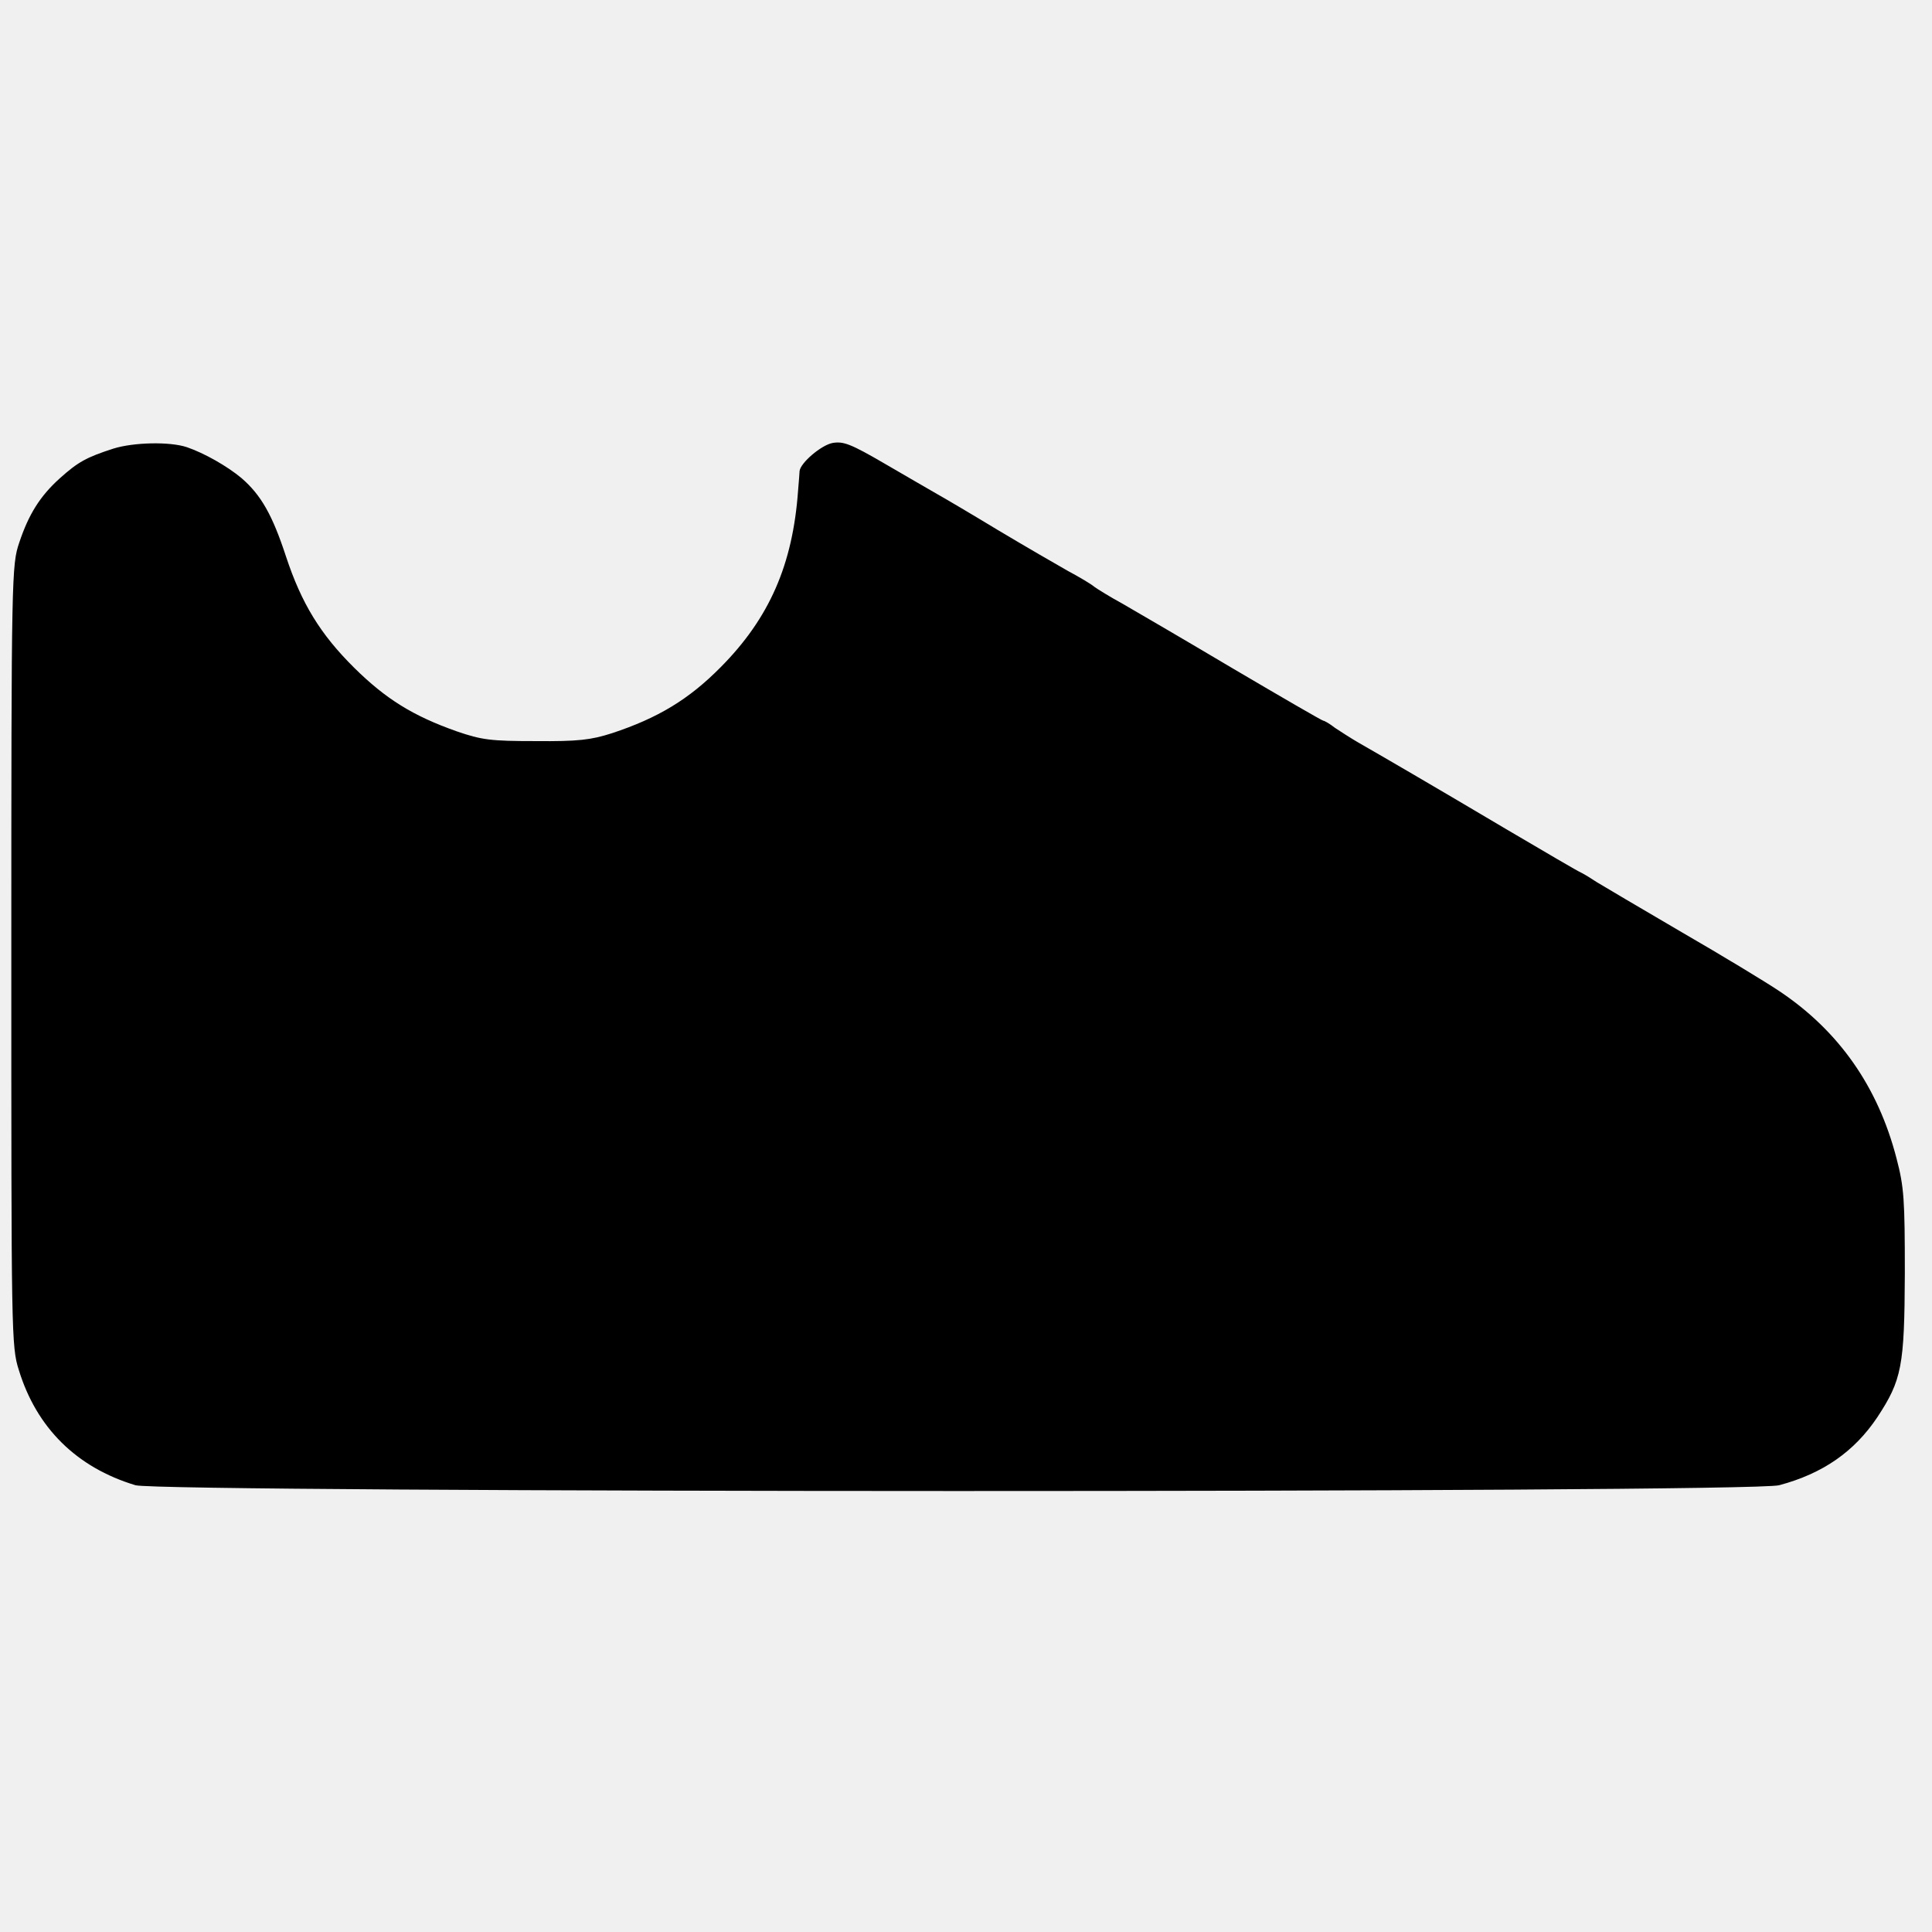
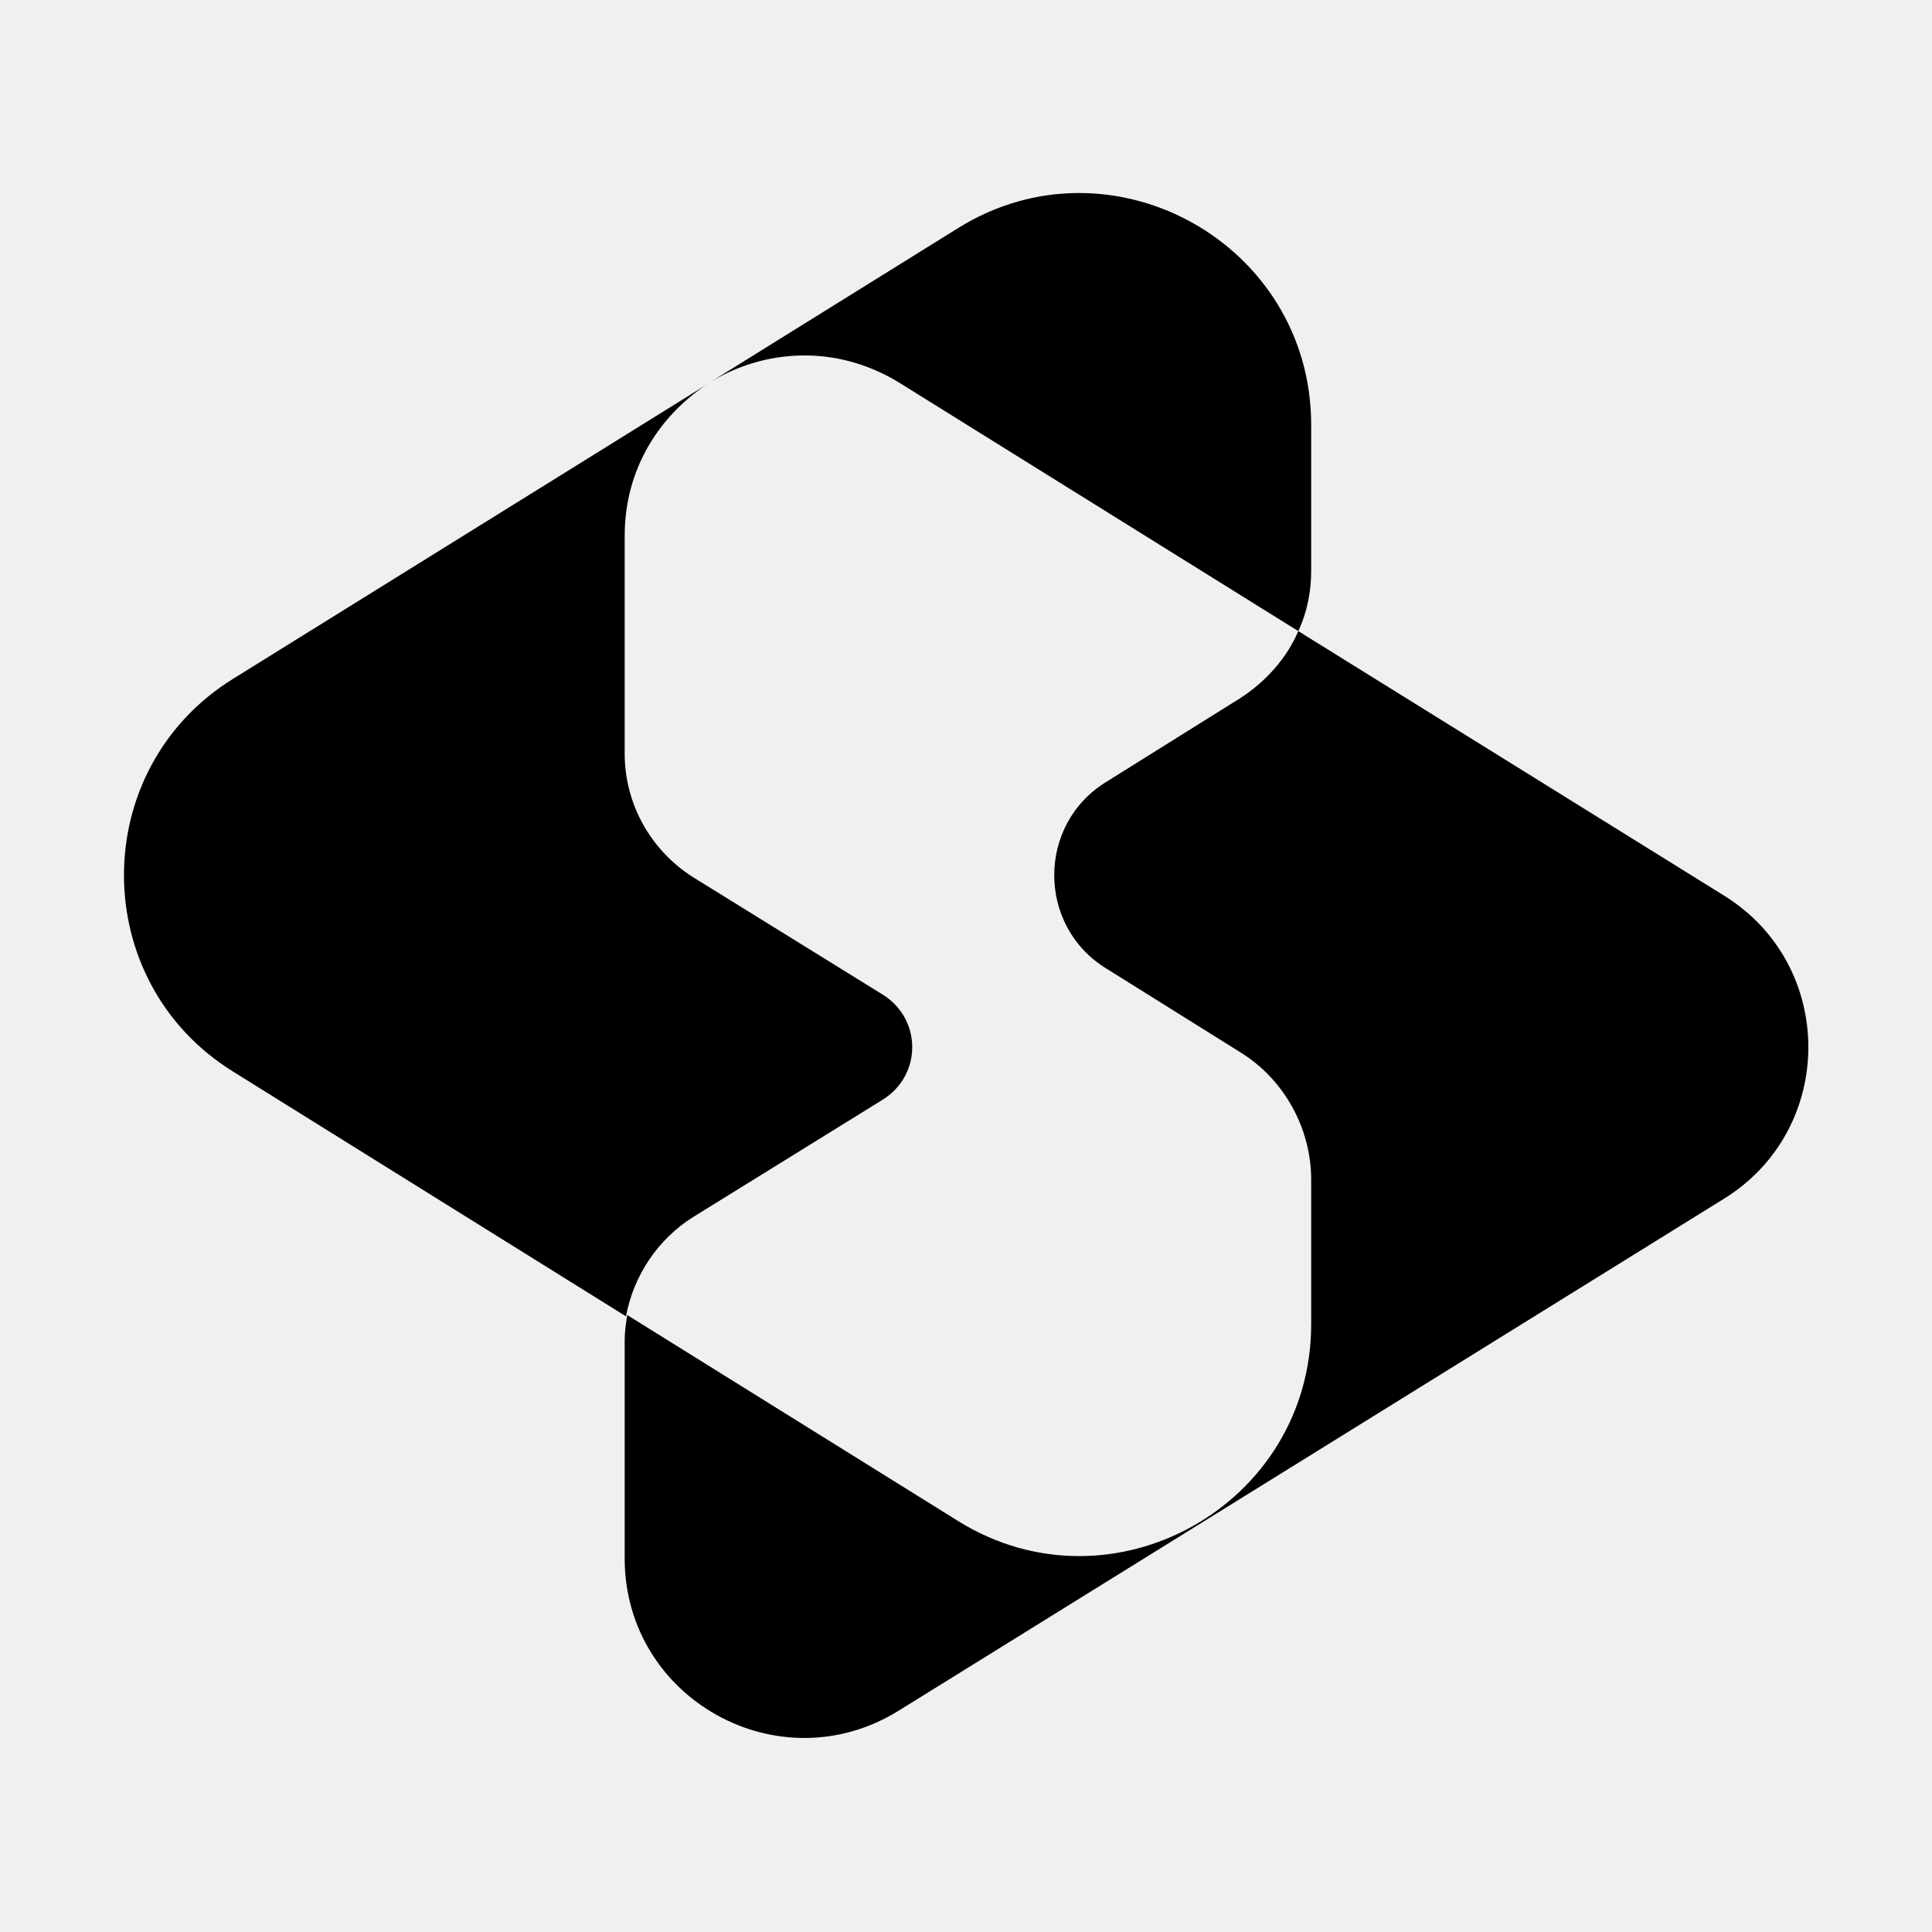
- <svg xmlns="http://www.w3.org/2000/svg" version="1.0" width="512pt" height="512pt" viewBox="0 0 512 512" preserveAspectRatio="xMidYMid meet">
-   <g transform="translate(0,512) scale(0.1,-0.1)" fill="#000000" stroke="none">
-     <path d="M300 3931 c-71 -23 -93 -35 -142 -79 -52 -47 -82 -95 -107 -170 -20 -59 -21 -84 -21 -1095 0 -1002 0 -1036 20 -1098 47 -153 153 -258 309 -305 68 -20 4280 -21 4356 0 116 31 199 89 260 180 65 99 72 135 73 381 0 196 -2 229 -22 305 -49 190 -153 338 -310 443 -34 23 -151 94 -260 157 -108 63 -209 123 -224 132 -15 10 -33 21 -41 25 -8 3 -98 56 -200 116 -199 118 -335 197 -391 229 -19 11 -47 29 -62 39 -14 11 -28 19 -31 19 -3 0 -110 62 -239 138 -128 76 -260 153 -293 172 -33 18 -67 39 -75 45 -8 7 -40 26 -70 42 -30 17 -113 65 -185 108 -71 43 -144 86 -162 96 -18 10 -79 46 -138 80 -91 53 -110 60 -139 55 -30 -6 -84 -52 -87 -74 0 -4 -2 -27 -4 -52 -14 -196 -76 -338 -205 -468 -85 -86 -167 -135 -288 -175 -56 -18 -90 -22 -202 -21 -120 0 -143 3 -210 26 -116 41 -188 86 -271 168 -90 89 -140 171 -181 295 -36 110 -66 163 -118 208 -37 31 -98 66 -145 82 -45 15 -141 13 -195 -4z" />
+ <svg xmlns="http://www.w3.org/2000/svg" version="1.1" id="Layer_1" x="0px" y="0px" viewBox="0 0 150 150" style="enable-background:new 0 0 150 150;" xml:space="preserve">
+   <style type="text/css">
+ 	.st0{fill:#FF59C1;}
+ 	.st1{fill:#00CC9F;}
+ 	.st2{opacity:0.8;fill:#00B9B8;}
+ 	.st3{fill:#00A59D;}
+ 	.st4{fill:#303030;}
+ 	.st5{fill:#FFFFFF;}
+ 	.st6{opacity:0.8;}
+ 	.st7{opacity:0.8;fill:#FFFFFF;}
+ </style>
+   <g>
+     <g>
+       <path d="M53.8,94.5l14.7-9.1c3.1-1.9,3.1-6.3,0-8.2l-14.7-9.1c-3.3-2.1-5.3-5.7-5.3-9.6V41.6c0-5.1,2.6-9.2,6.3-11.7L18.1,52.7    c-11.3,7-11.3,23.5,0,30.5l30.5,19C49.2,99,51.1,96.2,53.8,94.5z" />
+       <path d="M69.8,29.7L100.8,49c0.7-1.5,1-3.1,1-4.7V33c0-14.1-15.5-22.7-27.4-15.3l-19.3,12C59.3,27.1,64.9,26.7,69.8,29.7z" />
+       <path d="M133.8,69.5l-33-20.5c-0.9,2.1-2.5,3.9-4.5,5.2l-10.4,6.5c-5.4,3.3-5.4,11.2,0,14.5l10.4,6.5c3.4,2.1,5.5,5.9,5.5,9.9    v11.2c0,14.1-15.5,22.7-27.4,15.3l-25.7-16c-0.1,0.6-0.2,1.3-0.2,1.9V121c0,10.9,12,17.6,21.3,11.8l64-39.7    C142.6,87.7,142.6,74.9,133.8,69.5z" />
+       <path class="st6" d="M54.8,29.9l0.3-0.2C55,29.8,54.9,29.8,54.8,29.9z" />
+     </g>
  </g>
</svg>
